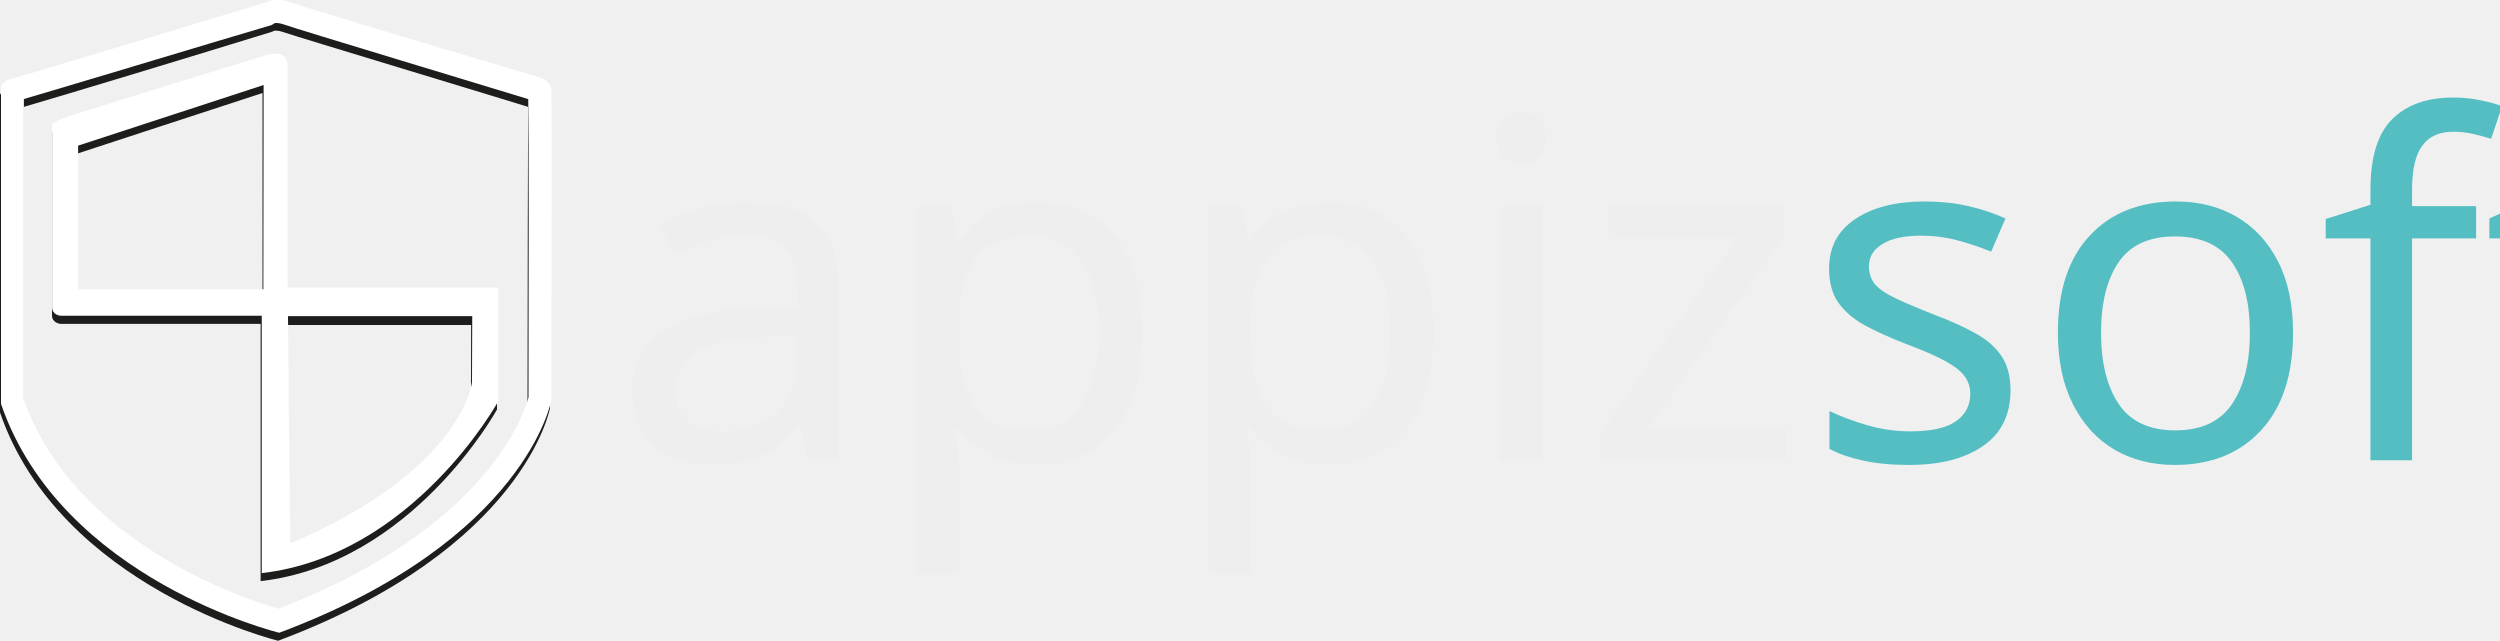
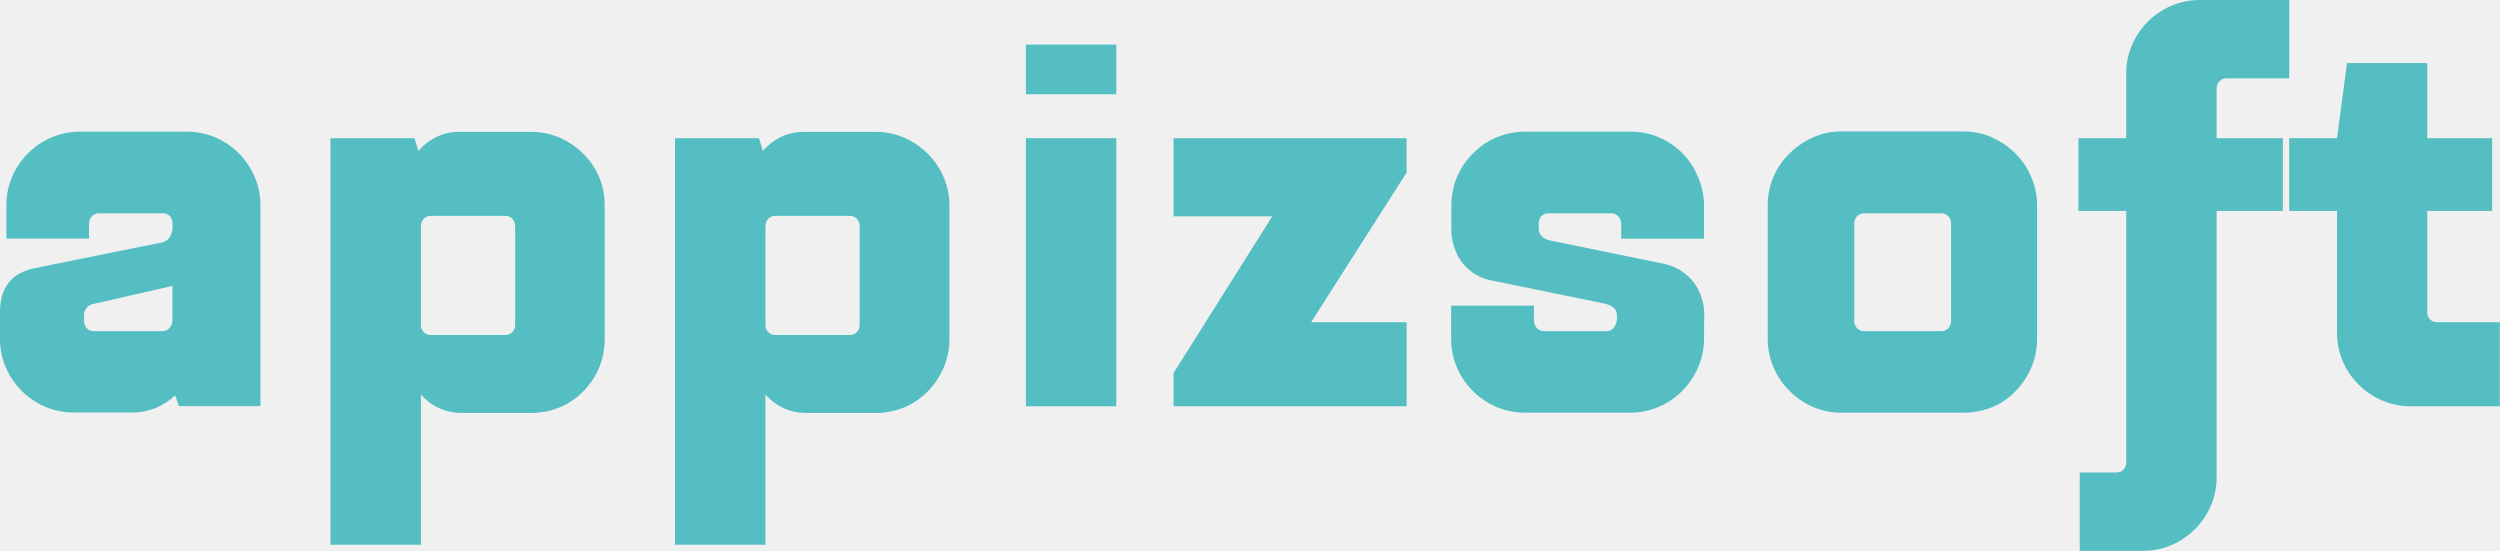
- <svg xmlns="http://www.w3.org/2000/svg" id="katman_1" data-name="katman 1" viewBox="0 0 200 51.26">
+ <svg xmlns="http://www.w3.org/2000/svg" id="katman_1" data-name="katman 1" viewBox="0 0 462.29 101.86">
  <defs>
-     <style>
-       .cls-1 {
-         font-size: 37.92px;
-         fill: #eee;
-         font-family: 'montserrat-extra-bold';
-       }
-       .cls-2 {
-         fill: #1d1d1b;
-       }
-       .cls-3 {
-         fill: #fff;
-       }
-       .cls-4 {
-         font-size: 37.92px;
-         fill: #54bec3;
-         font-family: 'montserrat-extra-bold';
-       }
-     </style>
+     <style>.cls-1{fill:#54bec3;}</style>
  </defs>
-   <text class="cls-1" transform="translate(48.87 36.82)">appiz<tspan class="cls-4">soft</tspan>
-   </text>
-   <path class="cls-2" d="M44,7.87c-.05-.68-.83-.94-.83-.94S24.46,1.3,23.16.84a2.49,2.49,0,0,0-2,0S1.43,6.82.82,7A1.18,1.18,0,0,0,0,7.58V33C4.82,47,22.25,51.26,22.25,51.26,42,43.86,44,32.64,44,32.64S44.07,8.55,44,7.87ZM42.2,32.44c-.3,1.13-3.19,10.43-20,16.9-2.82-.82-16.23-5.27-20.33-16.7V8.56c2.89-.83,14.52-4.36,19.83-6l.28-.11h.12a1.57,1.57,0,0,1,.5.1c1.22.42,16.67,5.07,19.65,6C42.23,11.35,42.21,23.83,42.2,32.44Z" />
-   <path class="cls-2" d="M22.94,23.66s0-16.51,0-17.8S21.35,5,21.35,5,5.8,9.77,5,10.13s-.84.49-.84.49V25.23c0,.63.69.68.69.68H20.85V46.49C33,45.09,39.76,32.76,39.76,32.76v-9.1ZM21,23.8H6.17V12.29L21,7.44Zm16.68,7.43s-.69,7-14.53,12.91L23,26H37.69Z" />
-   <path class="cls-3" d="M44.11,7.23c0-.68-.82-1-.82-1S24.54.65,23.25.2a2.51,2.51,0,0,0-2,0S1.51,6.18.91,6.31a1.18,1.18,0,0,0-.83.63V32.31C4.91,46.4,22.34,50.62,22.34,50.62,42.12,43.22,44.11,32,44.11,32S44.15,7.91,44.11,7.23ZM42.28,31.79c-.29,1.14-3.19,10.44-20,16.91C19.43,47.88,6,43.43,1.91,32V7.92C4.8,7.09,16.44,3.56,21.74,2L22,1.84h.12a1.57,1.57,0,0,1,.5.09c1.21.43,16.67,5.08,19.64,6C42.31,10.71,42.3,23.18,42.28,31.79Z" />
-   <path class="cls-3" d="M23,23s0-16.51,0-17.8-1.58-.83-1.58-.83S5.88,9.13,5,9.48s-.83.5-.83.5v14.6c0,.64.68.68.68.68H20.94V45.85c12.11-1.4,18.91-13.73,18.91-13.73V23Zm-1.93.14H6.25V11.65L21.09,6.8Zm16.69,7.43s-.7,7-14.54,12.9l-.18-18.18H37.78Z" />
+   <path class="cls-1" d="M0,57.7q0-6.83,6.48-8.13l23.31-4.71a2.22,2.22,0,0,0,1.65-1.11,3.5,3.5,0,0,0,.47-1.59v-.83A2,2,0,0,0,31.44,40,1.68,1.68,0,0,0,30,39.45H18.37A1.7,1.7,0,0,0,17,40a1.85,1.85,0,0,0-.53,1.29v2.83H1.18V38a13.19,13.19,0,0,1,1.06-5.29,13.64,13.64,0,0,1,2.94-4.36,13.83,13.83,0,0,1,4.36-2.95,13.41,13.41,0,0,1,5.3-1.05H34.5a13.41,13.41,0,0,1,5.3,1.05,13.83,13.83,0,0,1,7.3,7.31A13.19,13.19,0,0,1,48.16,38v37.1H33.09l-.71-2a11.36,11.36,0,0,1-8,3.18H13.66a13.45,13.45,0,0,1-5.3-1.06,13.83,13.83,0,0,1-7.3-7.31A13.19,13.19,0,0,1,0,62.65Zm17.43-1.53a2.13,2.13,0,0,0-1.89,2.35v.83A2,2,0,0,0,16,60.64a1.7,1.7,0,0,0,1.42.59H30a1.7,1.7,0,0,0,1.35-.59,1.9,1.9,0,0,0,.53-1.29V52.87Z" />
+   <path class="cls-1" d="M61.11,25.55H76.66l.7,2.36a10.35,10.35,0,0,1,3.36-2.59,9.68,9.68,0,0,1,4.3-.94H98.21a13.18,13.18,0,0,1,5.35,1.11,14.27,14.27,0,0,1,4.36,3,13.62,13.62,0,0,1,2.89,4.3,13.36,13.36,0,0,1,1,5.29V62.65a13.36,13.36,0,0,1-1,5.29,14.24,14.24,0,0,1-2.89,4.36,13,13,0,0,1-4.36,3,13.84,13.84,0,0,1-5.35,1.06H85.49a9.86,9.86,0,0,1-7.66-3.42v27.79H61.11ZM77.83,60.17a1.85,1.85,0,0,0,.48,1.18,1.69,1.69,0,0,0,1.41.59H93.38a1.71,1.71,0,0,0,1.41-.59,1.89,1.89,0,0,0,.47-1.18V41.8a2,2,0,0,0-.47-1.29,1.71,1.71,0,0,0-1.41-.59H79.72a1.69,1.69,0,0,0-1.41.59,2,2,0,0,0-.48,1.29Z" />
+   <path class="cls-1" d="M124.82,25.55h15.54l.71,2.36a10.31,10.31,0,0,1,3.35-2.59,9.72,9.72,0,0,1,4.3-.94h13.19a13.23,13.23,0,0,1,5.36,1.11,14.35,14.35,0,0,1,4.35,3,13.62,13.62,0,0,1,2.89,4.3A13.36,13.36,0,0,1,175.57,38V62.65a13.36,13.36,0,0,1-1.06,5.29,14.24,14.24,0,0,1-2.89,4.36,13,13,0,0,1-4.35,3,13.89,13.89,0,0,1-5.36,1.06H149.19a9.84,9.84,0,0,1-7.65-3.42v27.79H124.82Zm16.72,34.62a1.84,1.84,0,0,0,.47,1.18,1.69,1.69,0,0,0,1.41.59h13.66a1.69,1.69,0,0,0,1.41-.59,1.84,1.84,0,0,0,.47-1.18V41.8a2,2,0,0,0-.47-1.29,1.69,1.69,0,0,0-1.41-.59H143.42a1.69,1.69,0,0,0-1.41.59,2,2,0,0,0-.47,1.29Z" />
+   <path class="cls-1" d="M206.42,17.43H189.7V8.24h16.72Zm0,57.7H189.7V25.55h16.72Z" />
+   <path class="cls-1" d="M217,69l18.26-29H217V25.55h43.1v6.36L242.45,59.58h17.66V75.13H217Z" />
+   <path class="cls-1" d="M315.1,62.65A13.19,13.19,0,0,1,314,67.94a13.83,13.83,0,0,1-7.3,7.31,13.41,13.41,0,0,1-5.3,1.06H282a13.45,13.45,0,0,1-5.3-1.06,13.93,13.93,0,0,1-7.3-7.31,13.36,13.36,0,0,1-1.06-5.29V56.52h15.31v2.83a1.9,1.9,0,0,0,.53,1.29,1.72,1.72,0,0,0,1.35.59h11.54a1.56,1.56,0,0,0,1.42-.76A2.85,2.85,0,0,0,299,59v-.71c0-1-.71-1.73-2.12-2.12l-20.73-4.24a9,9,0,0,1-5.77-3.36,10.33,10.33,0,0,1-2-6.41V38a13.36,13.36,0,0,1,1.06-5.29,13.83,13.83,0,0,1,2.95-4.36,13.67,13.67,0,0,1,4.35-2.95,13.44,13.44,0,0,1,5.3-1.05h19.43a13.41,13.41,0,0,1,5.3,1.05,13.83,13.83,0,0,1,4.36,2.95A14,14,0,0,1,314,32.74,13.19,13.19,0,0,1,315.1,38v6.13H299.79V41.33a1.85,1.85,0,0,0-.53-1.29,1.7,1.7,0,0,0-1.35-.59H286.37A1.67,1.67,0,0,0,285,40a2,2,0,0,0-.47,1.29v1.06a1.93,1.93,0,0,0,.52,1.3,3,3,0,0,0,1.59.82l20.73,4.24a9.59,9.59,0,0,1,5.77,3.42,10.08,10.08,0,0,1,2,6.35Z" />
+   <path class="cls-1" d="M376.69,62.65a13.36,13.36,0,0,1-1.06,5.29,14.24,14.24,0,0,1-2.89,4.36,13,13,0,0,1-4.36,3A13.8,13.8,0,0,1,363,76.31H340.54a13.38,13.38,0,0,1-5.3-1.06,13.72,13.72,0,0,1-4.36-3,13.53,13.53,0,0,1-2.94-4.36,13.19,13.19,0,0,1-1.06-5.29V38a13.19,13.19,0,0,1,1.06-5.29,13,13,0,0,1,2.94-4.3,15.17,15.17,0,0,1,4.36-3,12.75,12.75,0,0,1,5.3-1.11H363a13.15,13.15,0,0,1,5.35,1.11,14.27,14.27,0,0,1,4.36,3,13.62,13.62,0,0,1,2.89,4.3A13.36,13.36,0,0,1,376.69,38Zm-15.9-21.32a2,2,0,0,0-.47-1.29,1.69,1.69,0,0,0-1.41-.59H344.77a1.68,1.68,0,0,0-1.41.59,2,2,0,0,0-.47,1.29V59.47a1.89,1.89,0,0,0,.47,1.17,1.68,1.68,0,0,0,1.41.59h14.14a1.69,1.69,0,0,0,1.41-.59,1.89,1.89,0,0,0,.47-1.17Z" />
+   <path class="cls-1" d="M384.34,39V25.55h8.83V13.66a13.27,13.27,0,0,1,1.06-5.3,13.77,13.77,0,0,1,7.3-7.3A13.27,13.27,0,0,1,406.83,0h16.49V14.48H411.78a1.72,1.72,0,0,0-1.42.59,1.94,1.94,0,0,0-.47,1.18v9.3h12.25V39H409.89V88.2a13.27,13.27,0,0,1-1.06,5.3,13.86,13.86,0,0,1-7.3,7.3,13.41,13.41,0,0,1-5.3,1.06H384.57V87.37h6.72a1.69,1.69,0,0,0,1.41-.59,1.89,1.89,0,0,0,.47-1.17V39Z" />
+   <path class="cls-1" d="M423.31,25.55h8.84L434,11.66h14.84V25.55h12V39h-12V57.82a1.88,1.88,0,0,0,.47,1.18,1.69,1.69,0,0,0,1.41.58h11.54V75.13H445.8a13.4,13.4,0,0,1-5.29-1.06,13.72,13.72,0,0,1-4.36-2.95,13.49,13.49,0,0,1-2.94-4.35,13.27,13.27,0,0,1-1.06-5.3V39h-8.84Z" />
</svg>
